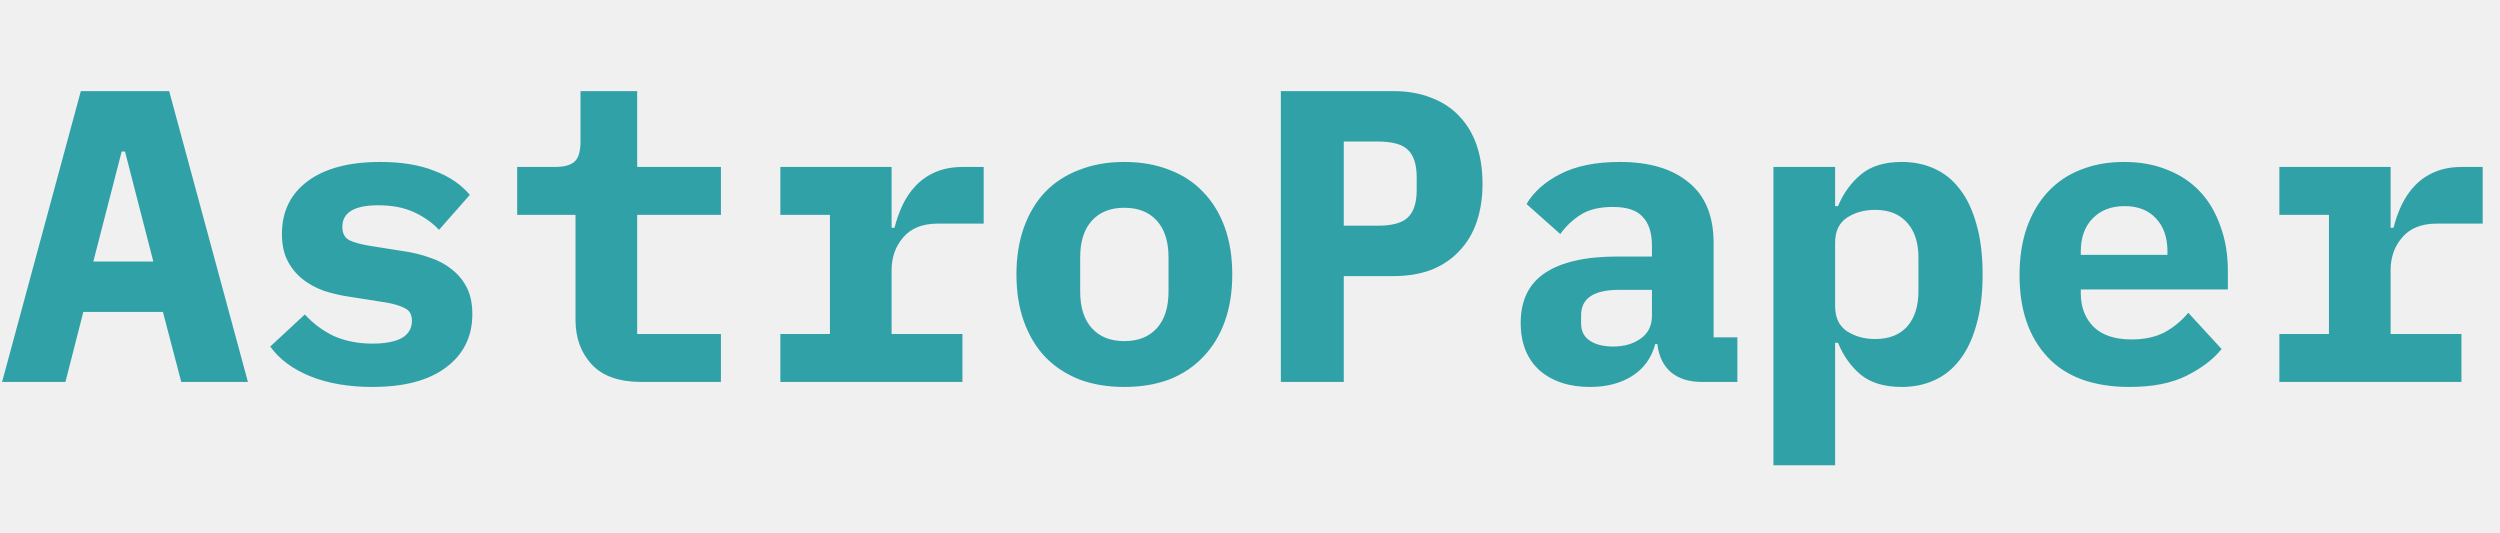
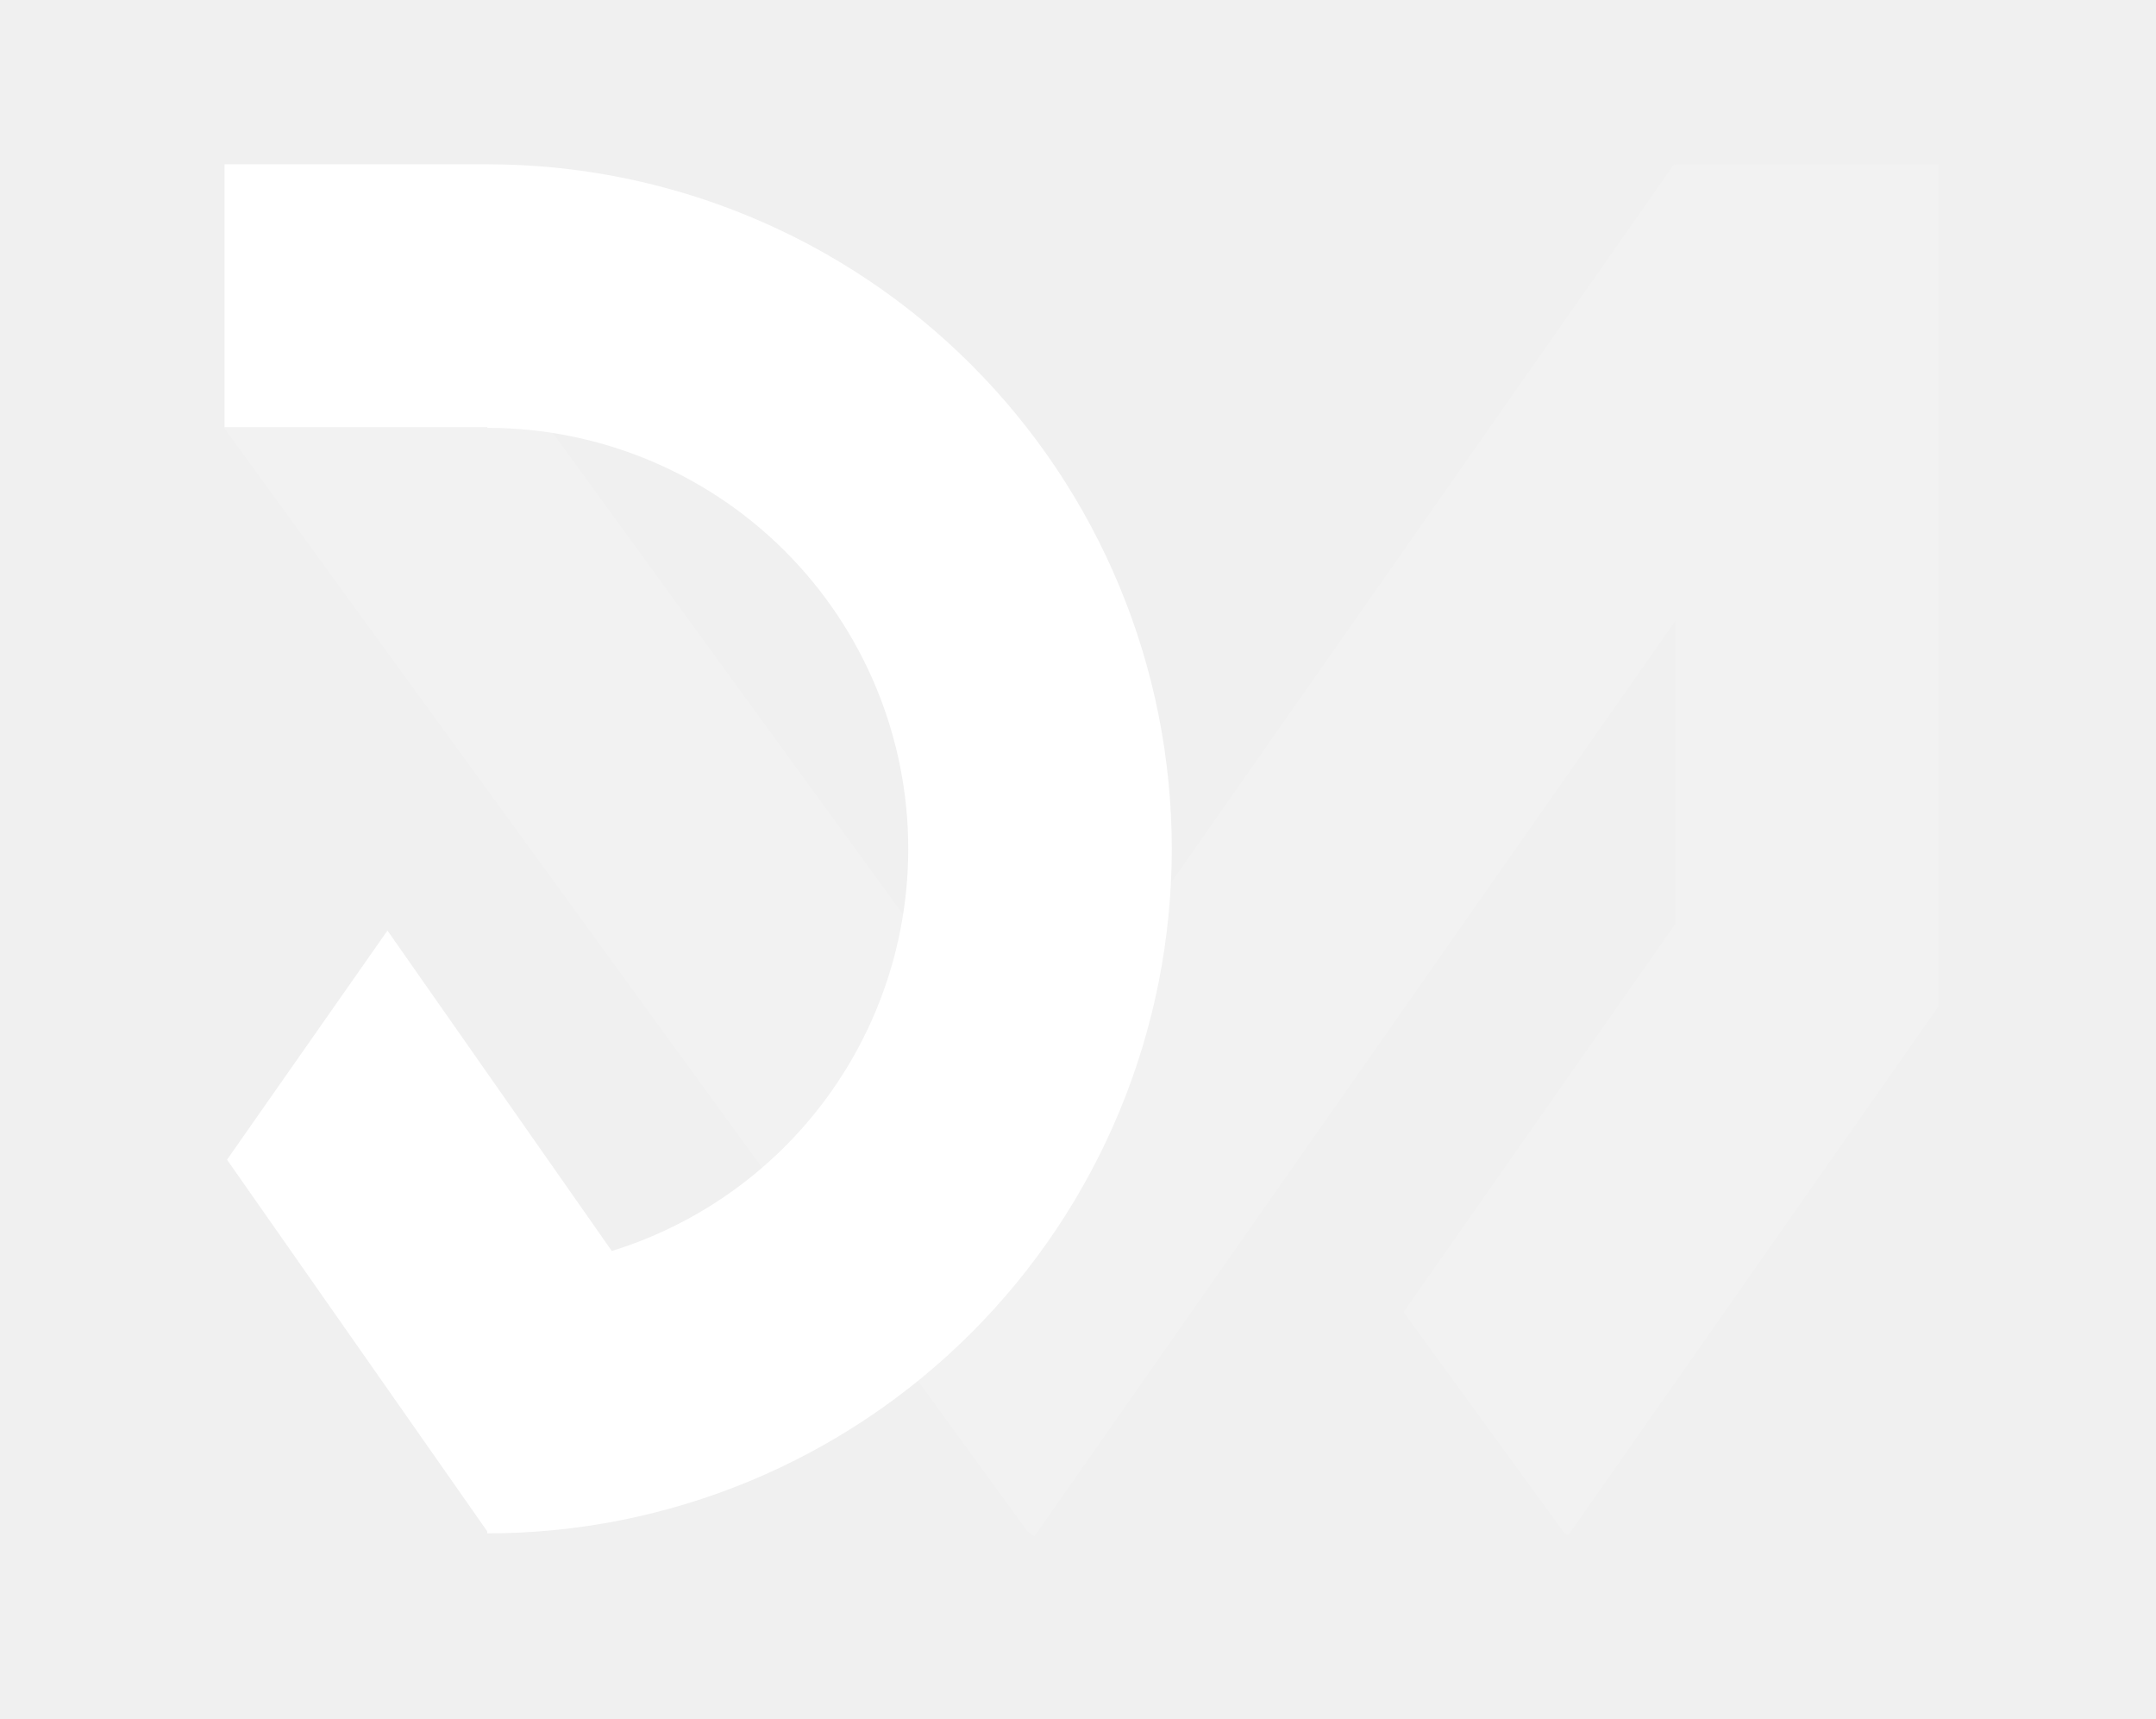
- <svg xmlns="http://www.w3.org/2000/svg" width="216" height="46" viewBox="0 0 216 46" fill="none">
-   <g clip-path="url(#clip0_1954_681)">
-     <path d="M15.66 33L14.076 26.952H7.2L5.652 33H0.18L6.984 7.872H14.616L21.42 33H15.66ZM10.8 13.092H10.512L8.064 22.596H13.248L10.8 13.092ZM32.17 33.432C30.106 33.432 28.306 33.12 26.77 32.496C25.258 31.872 24.118 31.02 23.35 29.94L26.338 27.168C27.058 27.96 27.898 28.584 28.858 29.04C29.842 29.472 30.958 29.688 32.206 29.688C33.262 29.688 34.09 29.532 34.69 29.22C35.29 28.884 35.59 28.38 35.59 27.708C35.59 27.18 35.386 26.82 34.978 26.628C34.57 26.412 34.006 26.244 33.286 26.124L30.298 25.656C29.458 25.536 28.678 25.356 27.958 25.116C27.238 24.852 26.614 24.504 26.086 24.072C25.558 23.64 25.138 23.112 24.826 22.488C24.514 21.864 24.358 21.108 24.358 20.22C24.358 18.276 25.102 16.752 26.59 15.648C28.078 14.544 30.166 13.992 32.854 13.992C34.678 13.992 36.226 14.244 37.498 14.748C38.794 15.228 39.826 15.924 40.594 16.836L37.93 19.86C37.378 19.26 36.67 18.756 35.806 18.348C34.942 17.94 33.898 17.736 32.674 17.736C30.61 17.736 29.578 18.36 29.578 19.608C29.578 20.16 29.782 20.544 30.19 20.76C30.598 20.952 31.162 21.108 31.882 21.228L34.834 21.696C35.674 21.816 36.454 22.008 37.174 22.272C37.894 22.512 38.518 22.848 39.046 23.28C39.598 23.712 40.03 24.24 40.342 24.864C40.654 25.488 40.81 26.244 40.81 27.132C40.81 29.076 40.054 30.612 38.542 31.74C37.054 32.868 34.93 33.432 32.17 33.432ZM55.412 33C53.492 33 52.064 32.496 51.128 31.488C50.192 30.48 49.724 29.196 49.724 27.636V18.564H44.684V14.424H47.96C48.752 14.424 49.316 14.268 49.652 13.956C49.988 13.644 50.156 13.068 50.156 12.228V7.872H55.052V14.424H62.288V18.564H55.052V28.86H62.288V33H55.412ZM67.422 28.86H71.706V18.564H67.422V14.424H77.034V19.68H77.286C77.454 19.008 77.682 18.36 77.97 17.736C78.282 17.088 78.666 16.524 79.122 16.044C79.602 15.54 80.178 15.144 80.85 14.856C81.522 14.568 82.314 14.424 83.226 14.424H84.99V19.32H81.03C79.71 19.32 78.714 19.716 78.042 20.508C77.37 21.276 77.034 22.224 77.034 23.352V28.86H83.154V33H67.422V28.86ZM97.144 33.432C95.704 33.432 94.408 33.216 93.256 32.784C92.104 32.328 91.12 31.68 90.304 30.84C89.512 30 88.9 28.98 88.468 27.78C88.036 26.58 87.82 25.224 87.82 23.712C87.82 22.2 88.036 20.844 88.468 19.644C88.9 18.444 89.512 17.424 90.304 16.584C91.12 15.744 92.104 15.108 93.256 14.676C94.408 14.22 95.704 13.992 97.144 13.992C98.584 13.992 99.88 14.22 101.032 14.676C102.184 15.108 103.156 15.744 103.948 16.584C104.764 17.424 105.388 18.444 105.82 19.644C106.252 20.844 106.468 22.2 106.468 23.712C106.468 25.224 106.252 26.58 105.82 27.78C105.388 28.98 104.764 30 103.948 30.84C103.156 31.68 102.184 32.328 101.032 32.784C99.88 33.216 98.584 33.432 97.144 33.432ZM97.144 29.472C98.344 29.472 99.28 29.1 99.952 28.356C100.624 27.612 100.96 26.556 100.96 25.188V22.236C100.96 20.868 100.624 19.812 99.952 19.068C99.28 18.324 98.344 17.952 97.144 17.952C95.944 17.952 95.008 18.324 94.336 19.068C93.664 19.812 93.328 20.868 93.328 22.236V25.188C93.328 26.556 93.664 27.612 94.336 28.356C95.008 29.1 95.944 29.472 97.144 29.472ZM110.666 33V7.872H120.386C121.61 7.872 122.702 8.064 123.662 8.448C124.622 8.808 125.426 9.336 126.074 10.032C126.746 10.728 127.25 11.568 127.586 12.552C127.922 13.536 128.09 14.64 128.09 15.864C128.09 17.088 127.922 18.192 127.586 19.176C127.25 20.16 126.746 21 126.074 21.696C125.426 22.392 124.622 22.932 123.662 23.316C122.702 23.676 121.61 23.856 120.386 23.856H116.102V33H110.666ZM116.102 19.5H119.018C120.29 19.5 121.166 19.26 121.646 18.78C122.15 18.3 122.402 17.508 122.402 16.404V15.324C122.402 14.22 122.15 13.428 121.646 12.948C121.166 12.468 120.29 12.228 119.018 12.228H116.102V19.5ZM147.048 33C145.944 33 145.056 32.724 144.384 32.172C143.712 31.596 143.316 30.78 143.196 29.724H143.016C142.68 30.948 142.008 31.872 141 32.496C140.016 33.12 138.804 33.432 137.364 33.432C135.564 33.432 134.112 32.952 133.008 31.992C131.928 31.008 131.388 29.64 131.388 27.888C131.388 25.944 132.096 24.504 133.512 23.568C134.928 22.632 137.004 22.164 139.74 22.164H142.728V21.228C142.728 20.124 142.464 19.296 141.936 18.744C141.432 18.168 140.568 17.88 139.344 17.88C138.216 17.88 137.304 18.096 136.608 18.528C135.912 18.96 135.312 19.524 134.808 20.22L131.892 17.628C132.516 16.572 133.488 15.708 134.808 15.036C136.152 14.34 137.868 13.992 139.956 13.992C142.5 13.992 144.48 14.58 145.896 15.756C147.336 16.908 148.056 18.66 148.056 21.012V29.148H150.108V33H147.048ZM139.38 29.94C140.316 29.94 141.108 29.712 141.756 29.256C142.404 28.8 142.728 28.14 142.728 27.276V25.044H139.884C137.7 25.044 136.608 25.776 136.608 27.24V27.96C136.608 28.608 136.86 29.1 137.364 29.436C137.868 29.772 138.54 29.94 139.38 29.94ZM153.226 14.424H158.554V17.808H158.806C159.262 16.704 159.922 15.792 160.786 15.072C161.65 14.352 162.826 13.992 164.314 13.992C165.346 13.992 166.282 14.184 167.122 14.568C167.986 14.952 168.718 15.54 169.318 16.332C169.942 17.124 170.422 18.132 170.758 19.356C171.118 20.58 171.298 22.032 171.298 23.712C171.298 25.392 171.118 26.844 170.758 28.068C170.422 29.292 169.942 30.3 169.318 31.092C168.718 31.884 167.986 32.472 167.122 32.856C166.282 33.24 165.346 33.432 164.314 33.432C162.826 33.432 161.65 33.084 160.786 32.388C159.922 31.668 159.262 30.744 158.806 29.616H158.554V40.2H153.226V14.424ZM162.01 29.292C163.21 29.292 164.134 28.932 164.782 28.212C165.43 27.468 165.754 26.448 165.754 25.152V22.272C165.754 20.976 165.43 19.968 164.782 19.248C164.134 18.504 163.21 18.132 162.01 18.132C161.074 18.132 160.258 18.36 159.562 18.816C158.89 19.272 158.554 19.992 158.554 20.976V26.448C158.554 27.432 158.89 28.152 159.562 28.608C160.258 29.064 161.074 29.292 162.01 29.292ZM183.992 33.432C180.872 33.432 178.508 32.568 176.9 30.84C175.292 29.112 174.488 26.76 174.488 23.784C174.488 22.272 174.692 20.916 175.1 19.716C175.532 18.492 176.132 17.46 176.9 16.62C177.692 15.756 178.64 15.108 179.744 14.676C180.872 14.22 182.132 13.992 183.524 13.992C184.916 13.992 186.164 14.22 187.268 14.676C188.372 15.108 189.308 15.732 190.076 16.548C190.844 17.364 191.432 18.36 191.84 19.536C192.272 20.688 192.488 21.984 192.488 23.424V25.008H179.78V25.332C179.78 26.532 180.152 27.504 180.896 28.248C181.64 28.968 182.732 29.328 184.172 29.328C185.276 29.328 186.224 29.124 187.016 28.716C187.808 28.284 188.492 27.72 189.068 27.024L191.948 30.156C191.228 31.044 190.22 31.812 188.924 32.46C187.628 33.108 185.984 33.432 183.992 33.432ZM183.56 17.808C182.408 17.808 181.484 18.168 180.788 18.888C180.116 19.584 179.78 20.532 179.78 21.732V22.02H187.268V21.732C187.268 20.508 186.932 19.548 186.26 18.852C185.612 18.156 184.712 17.808 183.56 17.808ZM196.937 28.86H201.221V18.564H196.937V14.424H206.549V19.68H206.801C206.969 19.008 207.197 18.36 207.485 17.736C207.797 17.088 208.181 16.524 208.637 16.044C209.117 15.54 209.693 15.144 210.365 14.856C211.037 14.568 211.829 14.424 212.741 14.424H214.505V19.32H210.545C209.225 19.32 208.229 19.716 207.557 20.508C206.885 21.276 206.549 22.224 206.549 23.352V28.86H212.669V33H196.937V28.86Z" fill="#31A1A8" />
+ <svg xmlns="http://www.w3.org/2000/svg" width="393.75" height="313.75" viewBox="-40 -30 393.75 313.75" fill="white">
+   <g id="logo-main">
+     <path id="letter-m" d="M39.715 19.859L147.786 168.444L265.732 -3.05176e-05L266 0.187V0H314V153.687L314.052 153.723L314 153.797V154H313.858L246.393 250.35L245.577 249.779L216.341 209.583L266 138.663V83.303L148.916 250.516L147.647 249.628L123.51 216.441L123.4 216.521L0.897 48.093L39.715 19.859Z" class="fill-primary" fill-opacity="0.15" />
+     <g id="D">
+       <path id="letter-d" d="M96.835 240.485C81.67 246.767 65.415 250 49 250L49 201.875C59.095 201.875 69.092 199.887 78.419 196.023C87.746 192.16 96.22 186.497 103.359 179.359C110.497 172.22 116.16 163.746 120.023 154.419C123.887 145.092 125.875 135.095 125.875 125C125.875 114.905 123.887 104.908 120.023 95.581C116.16 86.254 110.497 77.78 103.359 70.641C96.22 63.503 87.746 57.84 78.419 53.977C69.092 50.113 59.095 48.125 49 48.125L49 48H1V2.07227e-05L49 1.52588e-05C65.415 1.52588e-05 81.67 3.233 96.835 9.515C112.001 15.797 125.781 25.004 137.388 36.612C148.996 48.219 158.203 61.999 164.485 77.165C170.767 92.33 174 108.585 174 125C174 141.415 170.767 157.67 164.485 172.835C158.203 188.001 148.996 201.781 137.388 213.388C125.781 224.996 112.001 234.203 96.835 240.485Z" class="fill-primary drop-shadow-xl" />
+       <path id="letter-d-end" class="fill-primary drop-shadow-xl transition duration-200 ease-in-out" d="M1.462 181.767L49.151 249.872L88.47 222.341L30.761 139.924L1.462 181.767Z" />
+     </g>
  </g>
-   <defs>
-     <clipPath id="clip0_1954_681">
-       <rect width="216" height="46" fill="white" />
-     </clipPath>
-   </defs>
</svg>
